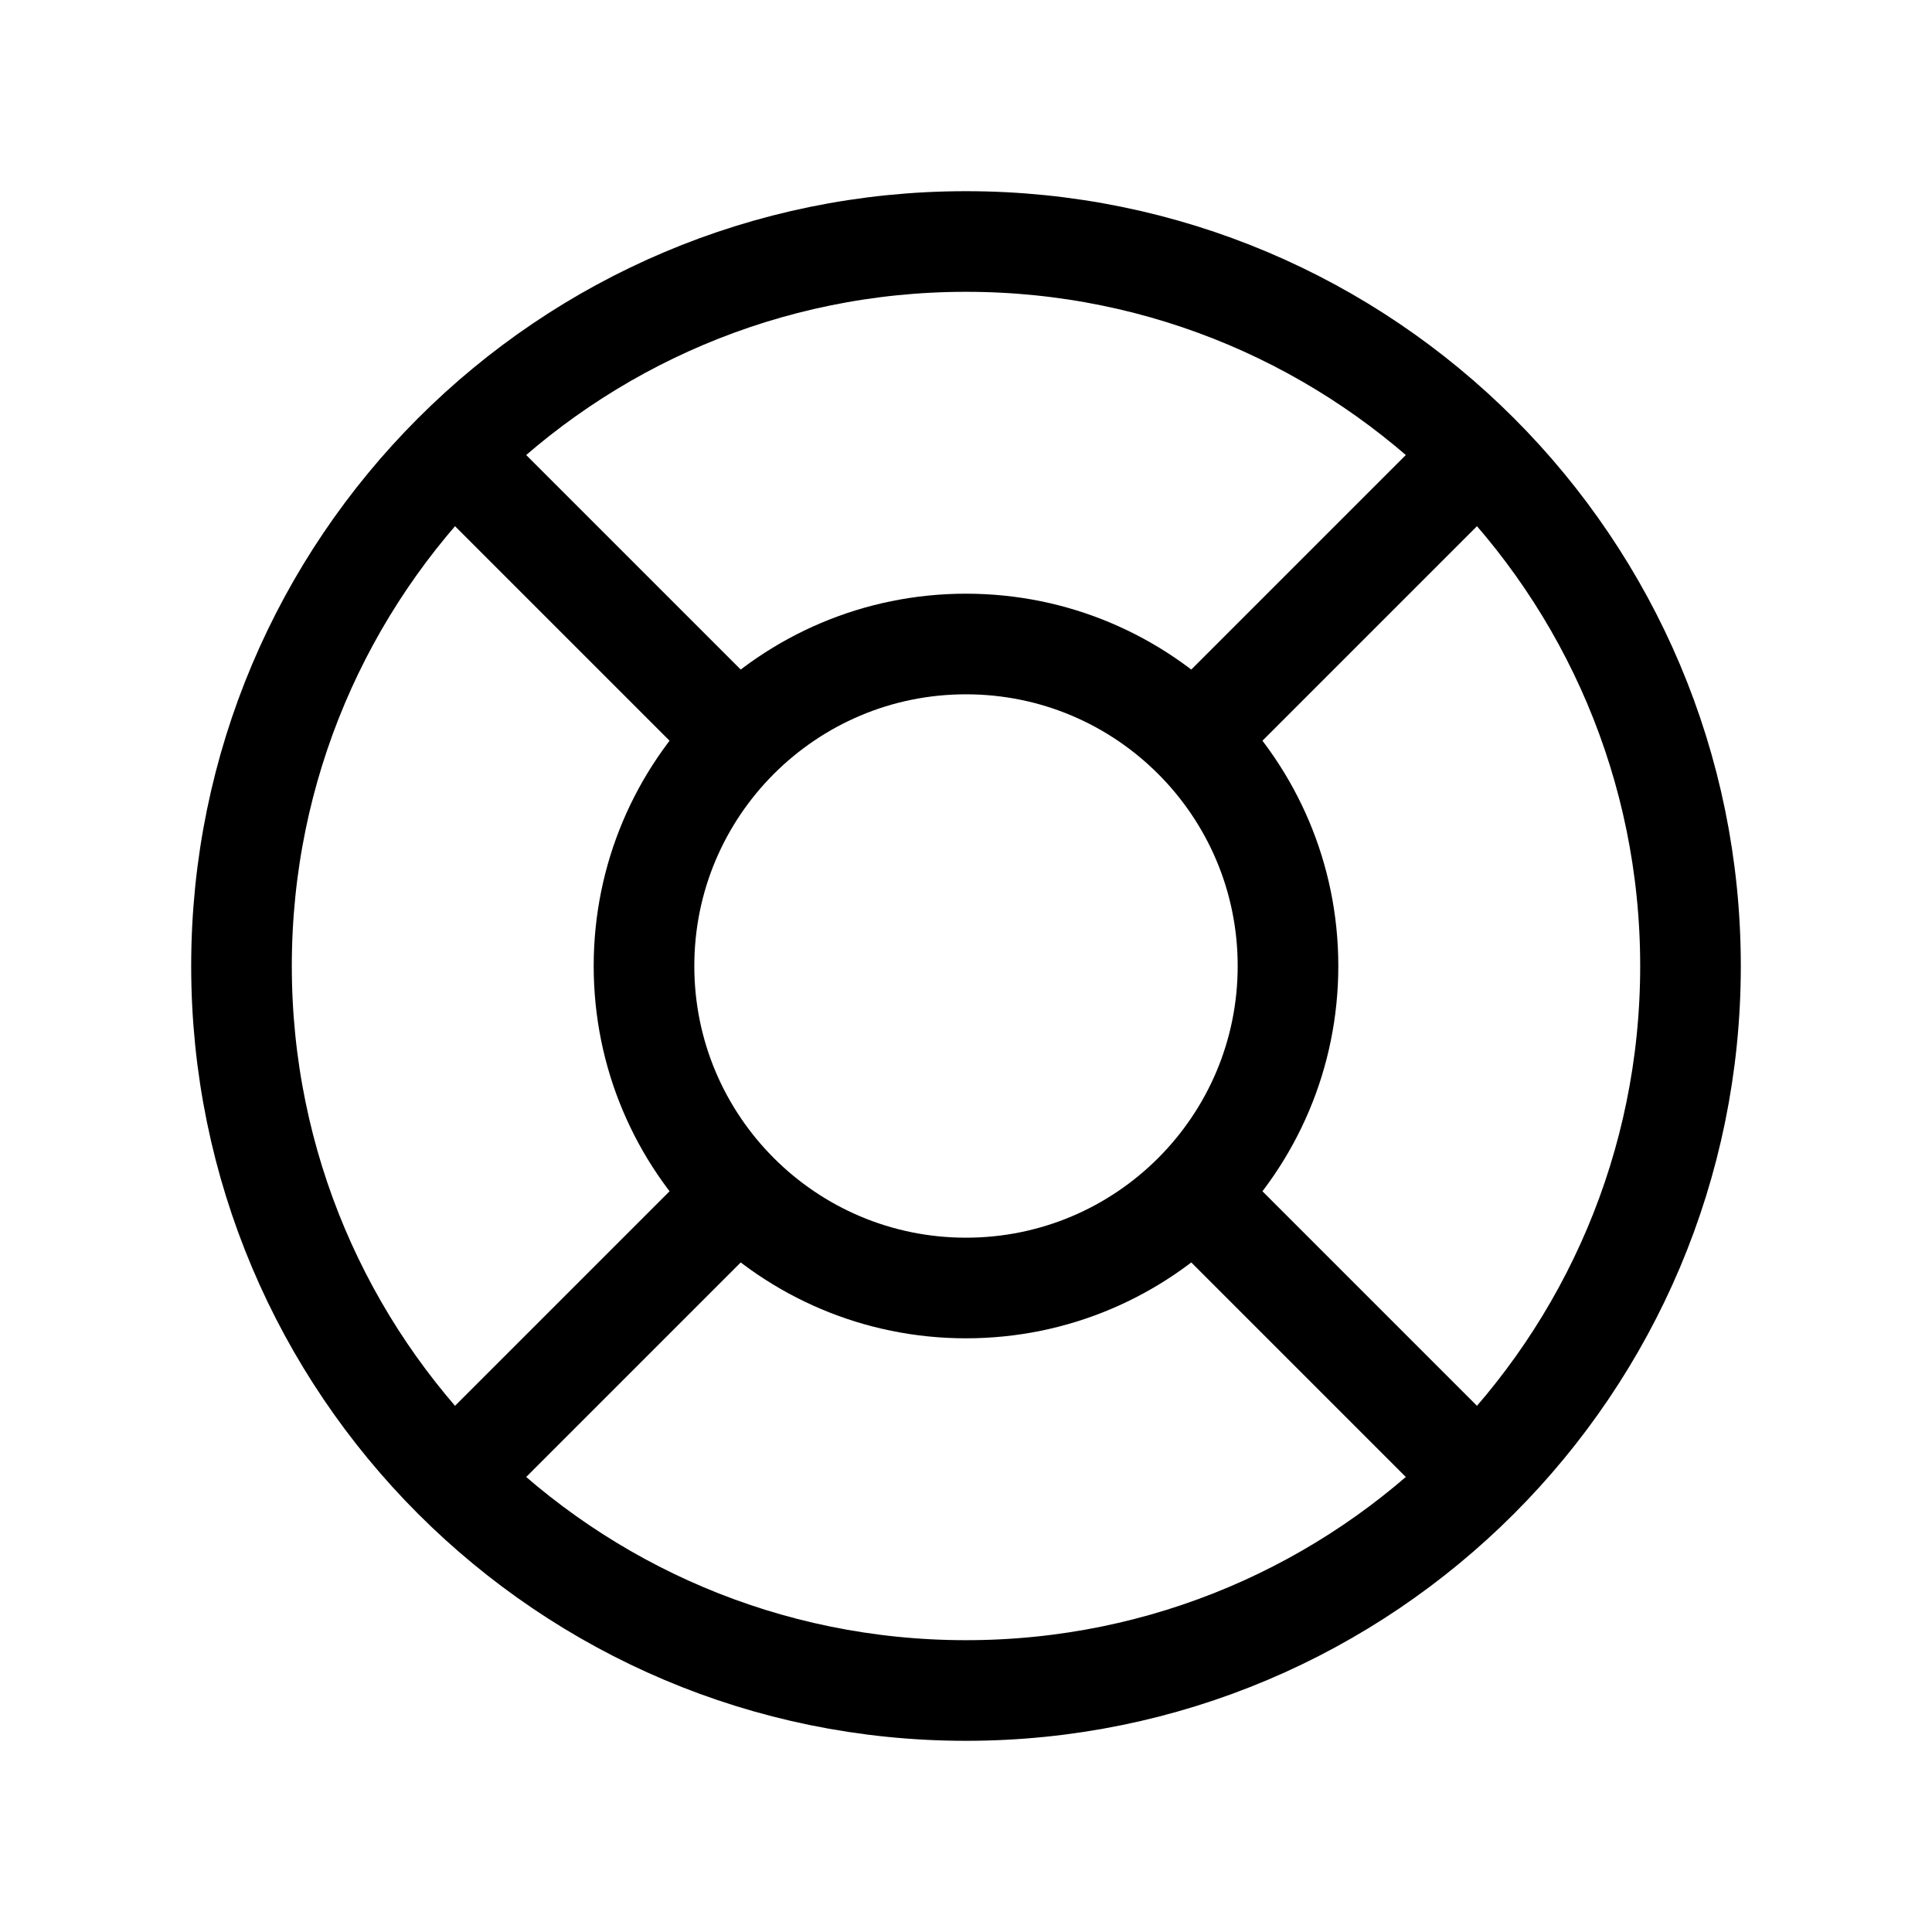
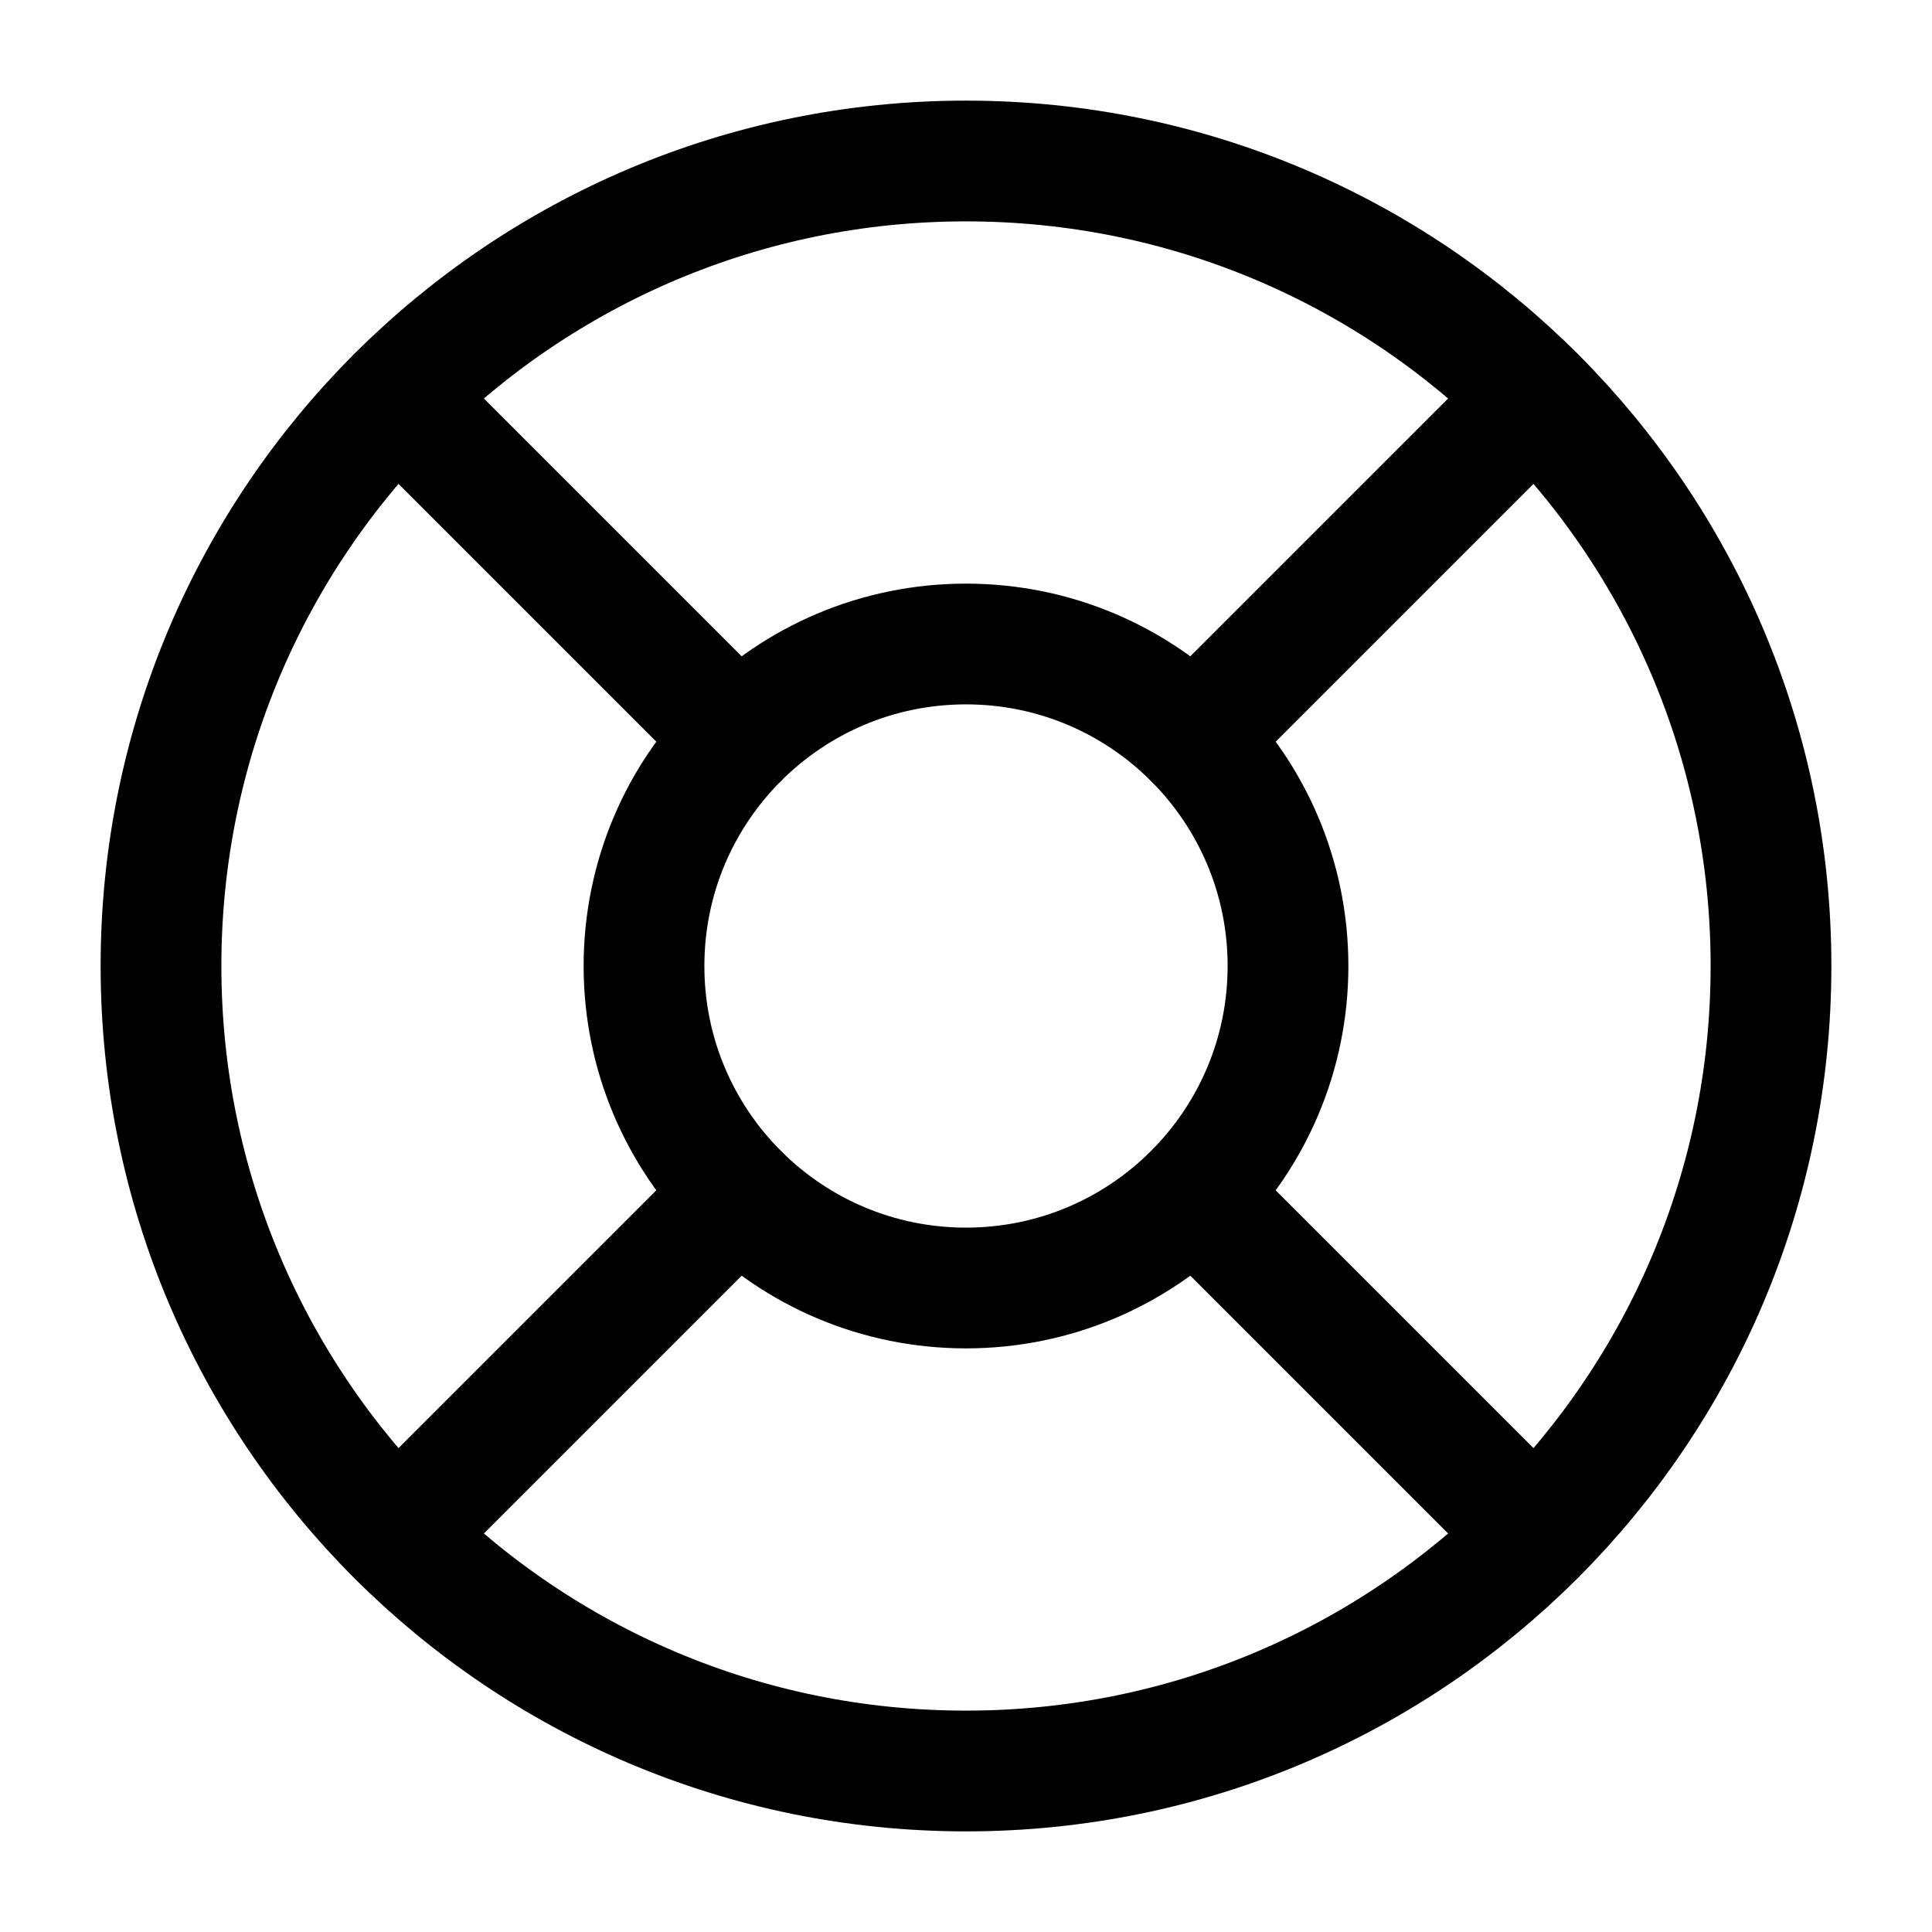
- <svg xmlns="http://www.w3.org/2000/svg" viewBox="0 0 24 24" fill="none" stroke="currentColor" stroke-width="1.25" stroke-linecap="square" stroke-linejoin="miter">
-   <circle cx="12" cy="12" r="9" />
+ <svg xmlns="http://www.w3.org/2000/svg" viewBox="0 0 24 24" fill="none" stroke="currentColor" stroke-width="1.5" stroke-linecap="round" stroke-linejoin="round">
+   <circle cx="12" cy="12" r="10" />
+   <path d="m4.93 4.93 4.24 4.24" />
+   <path d="m14.83 9.17 4.24-4.24" />
+   <path d="m14.83 14.83 4.24 4.24" />
+   <path d="m9.17 14.83-4.24 4.24" />
  <circle cx="12" cy="12" r="4" />
-   <path d="M15 15l3.25 3.25M9 15l-3.25 3.25M9 9L5.75 5.75M15 9l3.25-3.25" />
</svg>
